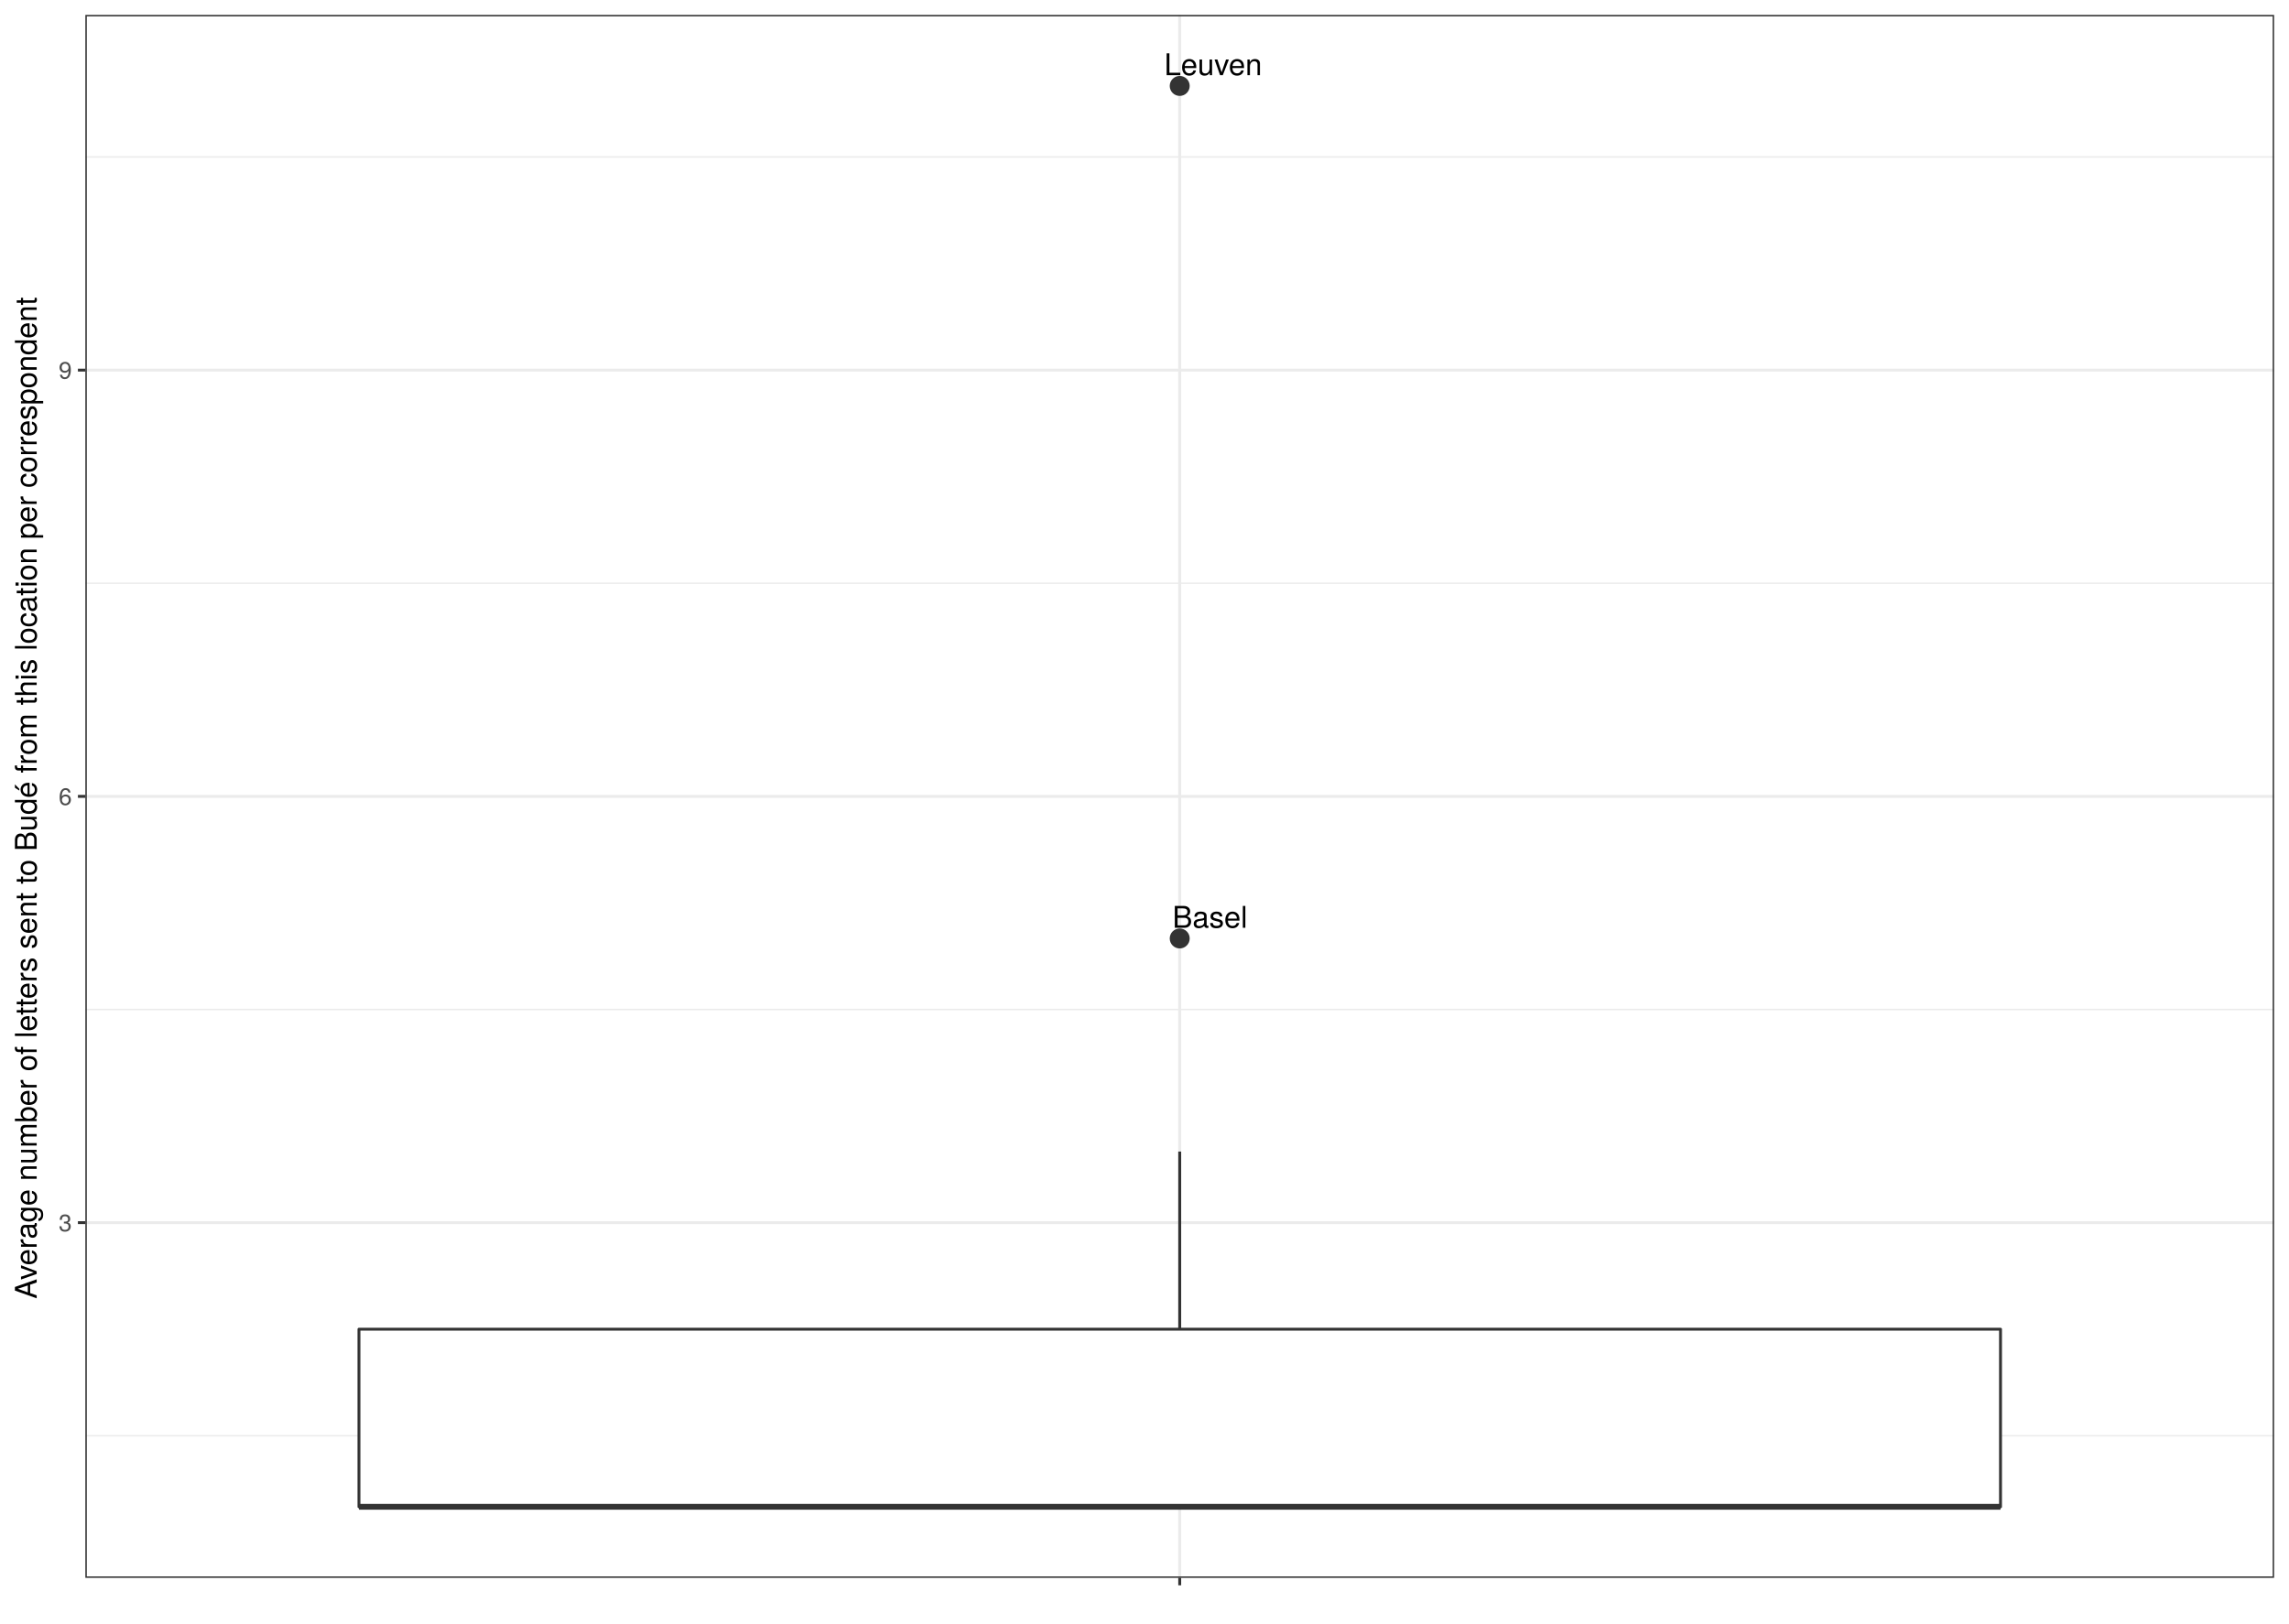
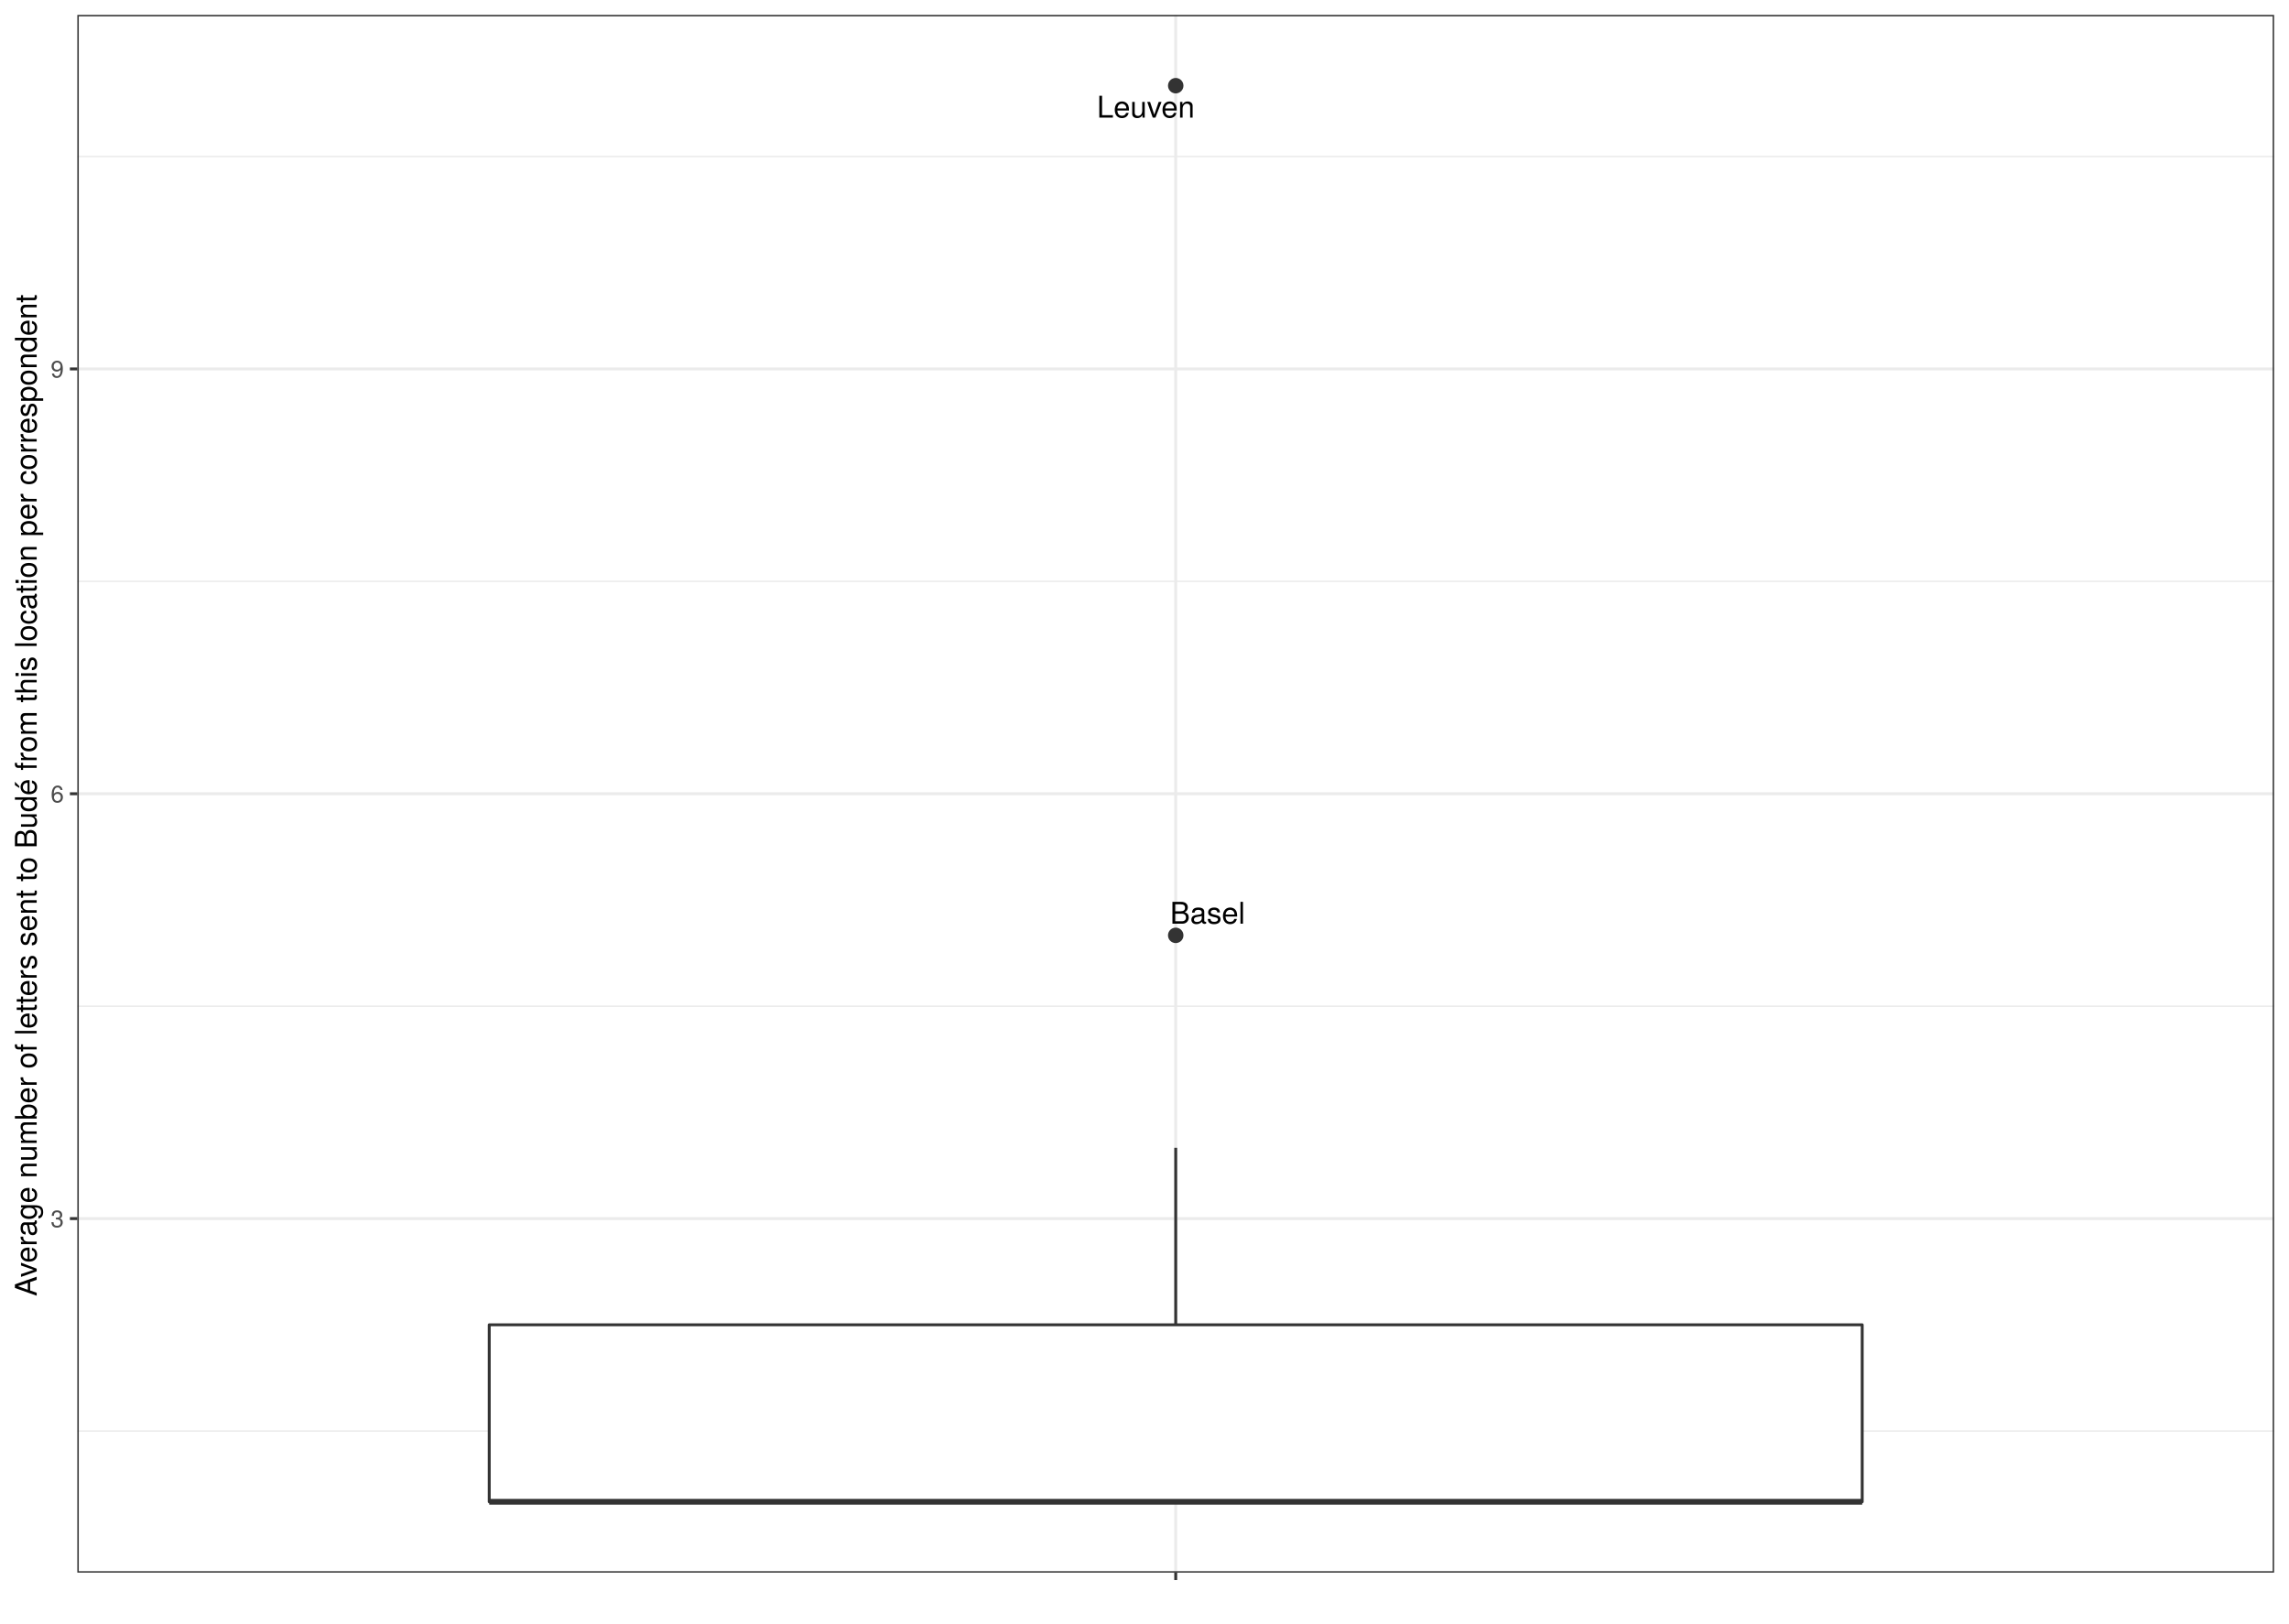
<svg xmlns="http://www.w3.org/2000/svg" viewBox="0 0 842.40 597.60">
  <defs>
    <style type="text/css">
-     line, polyline, path, rect, circle {
+     line, polyline, polygon, path, rect, circle {
      fill: none;
      stroke: #000000;
      stroke-linecap: round;
      stroke-linejoin: round;
      stroke-miterlimit: 10.00;
    }
  </style>
  </defs>
  <rect width="100%" height="100%" style="stroke: none; fill: #FFFFFF;" />
-   <rect x="-0.00" y="-0.00" width="842.40" height="597.60" style="stroke-width: 1.07; stroke: #FFFFFF; fill: #FFFFFF;" />
+   <rect x="0.00" y="-0" width="842.40" height="597.60" style="stroke-width: 1.07; stroke: #FFFFFF; fill: #FFFFFF;" />
  <defs>
-     <clipPath id="cpMzEuNDA2NXw4MzYuOTIxfDU4MC43ODN8NS40Nzk0NQ==">
-       <rect x="31.41" y="5.48" width="805.51" height="575.30" />
+     <clipPath id="cpMjguNDZ8ODM2LjkyfDU3OC44Nnw1LjQ4">
+       <rect x="28.46" y="5.48" width="808.46" height="573.38" />
    </clipPath>
  </defs>
-   <rect x="31.41" y="5.48" width="805.51" height="575.30" style="stroke-width: 1.07; stroke: none; fill: #FFFFFF;" clip-path="url(#cpMzEuNDA2NXw4MzYuOTIxfDU4MC43ODN8NS40Nzk0NQ==)" />
-   <polyline points="31.41,528.48 836.92,528.48 " style="stroke-width: 0.53; stroke: #EBEBEB; stroke-linecap: butt;" clip-path="url(#cpMzEuNDA2NXw4MzYuOTIxfDU4MC43ODN8NS40Nzk0NQ==)" />
-   <polyline points="31.41,371.58 836.92,371.58 " style="stroke-width: 0.53; stroke: #EBEBEB; stroke-linecap: butt;" clip-path="url(#cpMzEuNDA2NXw4MzYuOTIxfDU4MC43ODN8NS40Nzk0NQ==)" />
-   <polyline points="31.41,214.68 836.92,214.68 " style="stroke-width: 0.53; stroke: #EBEBEB; stroke-linecap: butt;" clip-path="url(#cpMzEuNDA2NXw4MzYuOTIxfDU4MC43ODN8NS40Nzk0NQ==)" />
-   <polyline points="31.41,57.78 836.92,57.78 " style="stroke-width: 0.53; stroke: #EBEBEB; stroke-linecap: butt;" clip-path="url(#cpMzEuNDA2NXw4MzYuOTIxfDU4MC43ODN8NS40Nzk0NQ==)" />
-   <polyline points="31.41,450.03 836.92,450.03 " style="stroke-width: 1.07; stroke: #EBEBEB; stroke-linecap: butt;" clip-path="url(#cpMzEuNDA2NXw4MzYuOTIxfDU4MC43ODN8NS40Nzk0NQ==)" />
-   <polyline points="31.41,293.13 836.92,293.13 " style="stroke-width: 1.07; stroke: #EBEBEB; stroke-linecap: butt;" clip-path="url(#cpMzEuNDA2NXw4MzYuOTIxfDU4MC43ODN8NS40Nzk0NQ==)" />
-   <polyline points="31.41,136.23 836.92,136.23 " style="stroke-width: 1.07; stroke: #EBEBEB; stroke-linecap: butt;" clip-path="url(#cpMzEuNDA2NXw4MzYuOTIxfDU4MC43ODN8NS40Nzk0NQ==)" />
-   <polyline points="434.16,580.78 434.16,5.48 " style="stroke-width: 1.07; stroke: #EBEBEB; stroke-linecap: butt;" clip-path="url(#cpMzEuNDA2NXw4MzYuOTIxfDU4MC43ODN8NS40Nzk0NQ==)" />
-   <circle cx="434.16" cy="31.63" r="2.49pt" style="stroke-width: 0.71; stroke: #333333; fill: #333333;" clip-path="url(#cpMzEuNDA2NXw4MzYuOTIxfDU4MC43ODN8NS40Nzk0NQ==)" />
-   <circle cx="434.16" cy="345.43" r="2.49pt" style="stroke-width: 0.71; stroke: #333333; fill: #333333;" clip-path="url(#cpMzEuNDA2NXw4MzYuOTIxfDU4MC43ODN8NS40Nzk0NQ==)" />
-   <line x1="434.16" y1="489.26" x2="434.16" y2="423.88" style="stroke-width: 1.07; stroke: #333333; stroke-linecap: butt;" clip-path="url(#cpMzEuNDA2NXw4MzYuOTIxfDU4MC43ODN8NS40Nzk0NQ==)" />
-   <line x1="434.16" y1="554.63" x2="434.16" y2="554.63" style="stroke-width: 1.07; stroke: #333333; stroke-linecap: butt;" clip-path="url(#cpMzEuNDA2NXw4MzYuOTIxfDU4MC43ODN8NS40Nzk0NQ==)" />
-   <polyline points="132.10,489.26 132.10,554.63 736.23,554.63 736.23,489.26 132.10,489.26 " style="stroke-width: 1.07; stroke: #333333; fill: #FFFFFF;" clip-path="url(#cpMzEuNDA2NXw4MzYuOTIxfDU4MC43ODN8NS40Nzk0NQ==)" />
-   <line x1="132.10" y1="554.63" x2="736.23" y2="554.63" style="stroke-width: 2.13; stroke: #333333; stroke-linecap: butt;" clip-path="url(#cpMzEuNDA2NXw4MzYuOTIxfDU4MC43ODN8NS40Nzk0NQ==)" />
-   <g clip-path="url(#cpMzEuNDA2NXw4MzYuOTIxfDU4MC43ODN8NS40Nzk0NQ==)">
-     <text x="428.46" y="27.68" style="font-size: 11.04px; font-family: TeX Gyre Heros;" textLength="36.23px" lengthAdjust="spacingAndGlyphs">Leuven</text>
+   <rect x="28.46" y="5.48" width="808.46" height="573.38" style="stroke-width: 1.07; stroke: none; fill: #FFFFFF;" clip-path="url(#cpMjguNDZ8ODM2LjkyfDU3OC44Nnw1LjQ4)" />
+   <polyline points="28.46,526.73 836.92,526.73 " style="stroke-width: 0.53; stroke: #EBEBEB; stroke-linecap: butt;" clip-path="url(#cpMjguNDZ8ODM2LjkyfDU3OC44Nnw1LjQ4)" />
+   <polyline points="28.46,370.36 836.92,370.36 " style="stroke-width: 0.53; stroke: #EBEBEB; stroke-linecap: butt;" clip-path="url(#cpMjguNDZ8ODM2LjkyfDU3OC44Nnw1LjQ4)" />
+   <polyline points="28.46,213.98 836.92,213.98 " style="stroke-width: 0.53; stroke: #EBEBEB; stroke-linecap: butt;" clip-path="url(#cpMjguNDZ8ODM2LjkyfDU3OC44Nnw1LjQ4)" />
+   <polyline points="28.46,57.60 836.92,57.60 " style="stroke-width: 0.53; stroke: #EBEBEB; stroke-linecap: butt;" clip-path="url(#cpMjguNDZ8ODM2LjkyfDU3OC44Nnw1LjQ4)" />
+   <polyline points="28.46,448.54 836.92,448.54 " style="stroke-width: 1.07; stroke: #EBEBEB; stroke-linecap: butt;" clip-path="url(#cpMjguNDZ8ODM2LjkyfDU3OC44Nnw1LjQ4)" />
+   <polyline points="28.46,292.17 836.92,292.17 " style="stroke-width: 1.07; stroke: #EBEBEB; stroke-linecap: butt;" clip-path="url(#cpMjguNDZ8ODM2LjkyfDU3OC44Nnw1LjQ4)" />
+   <polyline points="28.46,135.79 836.92,135.79 " style="stroke-width: 1.07; stroke: #EBEBEB; stroke-linecap: butt;" clip-path="url(#cpMjguNDZ8ODM2LjkyfDU3OC44Nnw1LjQ4)" />
+   <polyline points="432.69,578.86 432.69,5.48 " style="stroke-width: 1.07; stroke: #EBEBEB; stroke-linecap: butt;" clip-path="url(#cpMjguNDZ8ODM2LjkyfDU3OC44Nnw1LjQ4)" />
+   <circle cx="432.69" cy="344.29" r="2.49" style="stroke-width: 0.71; stroke: #333333; fill: #333333;" clip-path="url(#cpMjguNDZ8ODM2LjkyfDU3OC44Nnw1LjQ4)" />
+   <circle cx="432.69" cy="31.54" r="2.49" style="stroke-width: 0.71; stroke: #333333; fill: #333333;" clip-path="url(#cpMjguNDZ8ODM2LjkyfDU3OC44Nnw1LjQ4)" />
+   <line x1="432.69" y1="487.64" x2="432.69" y2="422.48" style="stroke-width: 1.07; stroke: #333333; stroke-linecap: butt;" clip-path="url(#cpMjguNDZ8ODM2LjkyfDU3OC44Nnw1LjQ4)" />
+   <line x1="432.69" y1="552.79" x2="432.69" y2="552.79" style="stroke-width: 1.07; stroke: #333333; stroke-linecap: butt;" clip-path="url(#cpMjguNDZ8ODM2LjkyfDU3OC44Nnw1LjQ4)" />
+   <polygon points="180.05,487.64 180.05,552.79 685.33,552.79 685.33,487.64 180.05,487.64 " style="stroke-width: 1.07; stroke: #333333; fill: #FFFFFF;" clip-path="url(#cpMjguNDZ8ODM2LjkyfDU3OC44Nnw1LjQ4)" />
+   <line x1="180.05" y1="552.79" x2="685.33" y2="552.79" style="stroke-width: 2.13; stroke: #333333; stroke-linecap: butt;" clip-path="url(#cpMjguNDZ8ODM2LjkyfDU3OC44Nnw1LjQ4)" />
+   <g clip-path="url(#cpMjguNDZ8ODM2LjkyfDU3OC44Nnw1LjQ4)">
+     <text x="430.61" y="340.00" style="font-size: 11.04px; font-family: TeX Gyre Heros;" textLength="27.61px" lengthAdjust="spacingAndGlyphs">Basel</text>
  </g>
-   <g clip-path="url(#cpMzEuNDA2NXw4MzYuOTIxfDU4MC43ODN8NS40Nzk0NQ==)">
-     <text x="431.48" y="341.50" style="font-size: 11.04px; font-family: TeX Gyre Heros;" textLength="27.63px" lengthAdjust="spacingAndGlyphs">Basel</text>
+   <g clip-path="url(#cpMjguNDZ8ODM2LjkyfDU3OC44Nnw1LjQ4)">
+     <text x="403.68" y="43.30" style="font-size: 11.04px; font-family: TeX Gyre Heros;" textLength="36.21px" lengthAdjust="spacingAndGlyphs">Leuven</text>
  </g>
-   <rect x="31.41" y="5.48" width="805.51" height="575.30" style="stroke-width: 1.07; stroke: #333333;" clip-path="url(#cpMzEuNDA2NXw4MzYuOTIxfDU4MC43ODN8NS40Nzk0NQ==)" />
+   <rect x="28.46" y="5.48" width="808.46" height="573.38" style="stroke-width: 1.07; stroke: #333333;" clip-path="url(#cpMjguNDZ8ODM2LjkyfDU3OC44Nnw1LjQ4)" />
  <defs>
-     <clipPath id="cpMHw4NDIuNHw1OTcuNnww">
+     <clipPath id="cpMC4wMHw4NDIuNDB8NTk3LjYwfDAuMDA=">
      <rect x="0.00" y="0.00" width="842.40" height="597.60" />
    </clipPath>
  </defs>
-   <g clip-path="url(#cpMHw4NDIuNHw1OTcuNnww)">
-     <text x="21.58" y="453.24" style="font-size: 8.80px; fill: #4D4D4D; font-family: TeX Gyre Heros;" textLength="4.89px" lengthAdjust="spacingAndGlyphs">3</text>
+   <g clip-path="url(#cpMC4wMHw4NDIuNDB8NTk3LjYwfDAuMDA=)">
+     <text x="18.64" y="451.75" style="font-size: 8.80px; fill: #4D4D4D; font-family: TeX Gyre Heros;" textLength="4.89px" lengthAdjust="spacingAndGlyphs">3</text>
  </g>
-   <g clip-path="url(#cpMHw4NDIuNHw1OTcuNnww)">
-     <text x="21.58" y="296.33" style="font-size: 8.80px; fill: #4D4D4D; font-family: TeX Gyre Heros;" textLength="4.89px" lengthAdjust="spacingAndGlyphs">6</text>
+   <g clip-path="url(#cpMC4wMHw4NDIuNDB8NTk3LjYwfDAuMDA=)">
+     <text x="18.64" y="295.38" style="font-size: 8.80px; fill: #4D4D4D; font-family: TeX Gyre Heros;" textLength="4.89px" lengthAdjust="spacingAndGlyphs">6</text>
  </g>
-   <g clip-path="url(#cpMHw4NDIuNHw1OTcuNnww)">
-     <text x="21.58" y="139.43" style="font-size: 8.80px; fill: #4D4D4D; font-family: TeX Gyre Heros;" textLength="4.89px" lengthAdjust="spacingAndGlyphs">9</text>
+   <g clip-path="url(#cpMC4wMHw4NDIuNDB8NTk3LjYwfDAuMDA=)">
+     <text x="18.64" y="139.00" style="font-size: 8.80px; fill: #4D4D4D; font-family: TeX Gyre Heros;" textLength="4.89px" lengthAdjust="spacingAndGlyphs">9</text>
  </g>
-   <polyline points="28.67,450.03 31.41,450.03 " style="stroke-width: 1.07; stroke: #333333; stroke-linecap: butt;" clip-path="url(#cpMHw4NDIuNHw1OTcuNnww)" />
-   <polyline points="28.67,293.13 31.41,293.13 " style="stroke-width: 1.07; stroke: #333333; stroke-linecap: butt;" clip-path="url(#cpMHw4NDIuNHw1OTcuNnww)" />
-   <polyline points="28.67,136.23 31.41,136.23 " style="stroke-width: 1.07; stroke: #333333; stroke-linecap: butt;" clip-path="url(#cpMHw4NDIuNHw1OTcuNnww)" />
-   <polyline points="434.16,583.52 434.16,580.78 " style="stroke-width: 1.07; stroke: #333333; stroke-linecap: butt;" clip-path="url(#cpMHw4NDIuNHw1OTcuNnww)" />
-   <g clip-path="url(#cpMHw4NDIuNHw1OTcuNnww)">
-     <text x="432.94" y="592.12" style="font-size: 8.80px; fill: #4D4D4D; font-family: TeX Gyre Heros;" textLength="2.45px" lengthAdjust="spacingAndGlyphs"> </text>
+   <polyline points="25.72,448.54 28.46,448.54 " style="stroke-width: 1.07; stroke: #333333; stroke-linecap: butt;" clip-path="url(#cpMC4wMHw4NDIuNDB8NTk3LjYwfDAuMDA=)" />
+   <polyline points="25.72,292.17 28.46,292.17 " style="stroke-width: 1.07; stroke: #333333; stroke-linecap: butt;" clip-path="url(#cpMC4wMHw4NDIuNDB8NTk3LjYwfDAuMDA=)" />
+   <polyline points="25.72,135.79 28.46,135.79 " style="stroke-width: 1.07; stroke: #333333; stroke-linecap: butt;" clip-path="url(#cpMC4wMHw4NDIuNDB8NTk3LjYwfDAuMDA=)" />
+   <polyline points="432.69,581.60 432.69,578.86 " style="stroke-width: 1.07; stroke: #333333; stroke-linecap: butt;" clip-path="url(#cpMC4wMHw4NDIuNDB8NTk3LjYwfDAuMDA=)" />
+   <g clip-path="url(#cpMC4wMHw4NDIuNDB8NTk3LjYwfDAuMDA=)">
+     <text x="431.47" y="590.20" style="font-size: 8.80px; fill: #4D4D4D; font-family: TeX Gyre Heros;" textLength="2.45px" lengthAdjust="spacingAndGlyphs"> </text>
  </g>
-   <g clip-path="url(#cpMHw4NDIuNHw1OTcuNnww)">
-     <text transform="translate(13.50,478.08) rotate(-90)" style="font-size: 11.00px; font-family: TeX Gyre Heros;" textLength="369.89px" lengthAdjust="spacingAndGlyphs">Average number of letters sent to Budé from this location per correspondent</text>
+   <g clip-path="url(#cpMC4wMHw4NDIuNDB8NTk3LjYwfDAuMDA=)">
+     <text transform="translate(13.50,477.12) rotate(-90)" style="font-size: 11.00px; font-family: TeX Gyre Heros;" textLength="369.90px" lengthAdjust="spacingAndGlyphs">Average number of letters sent to Budé from this location per correspondent</text>
  </g>
</svg>
